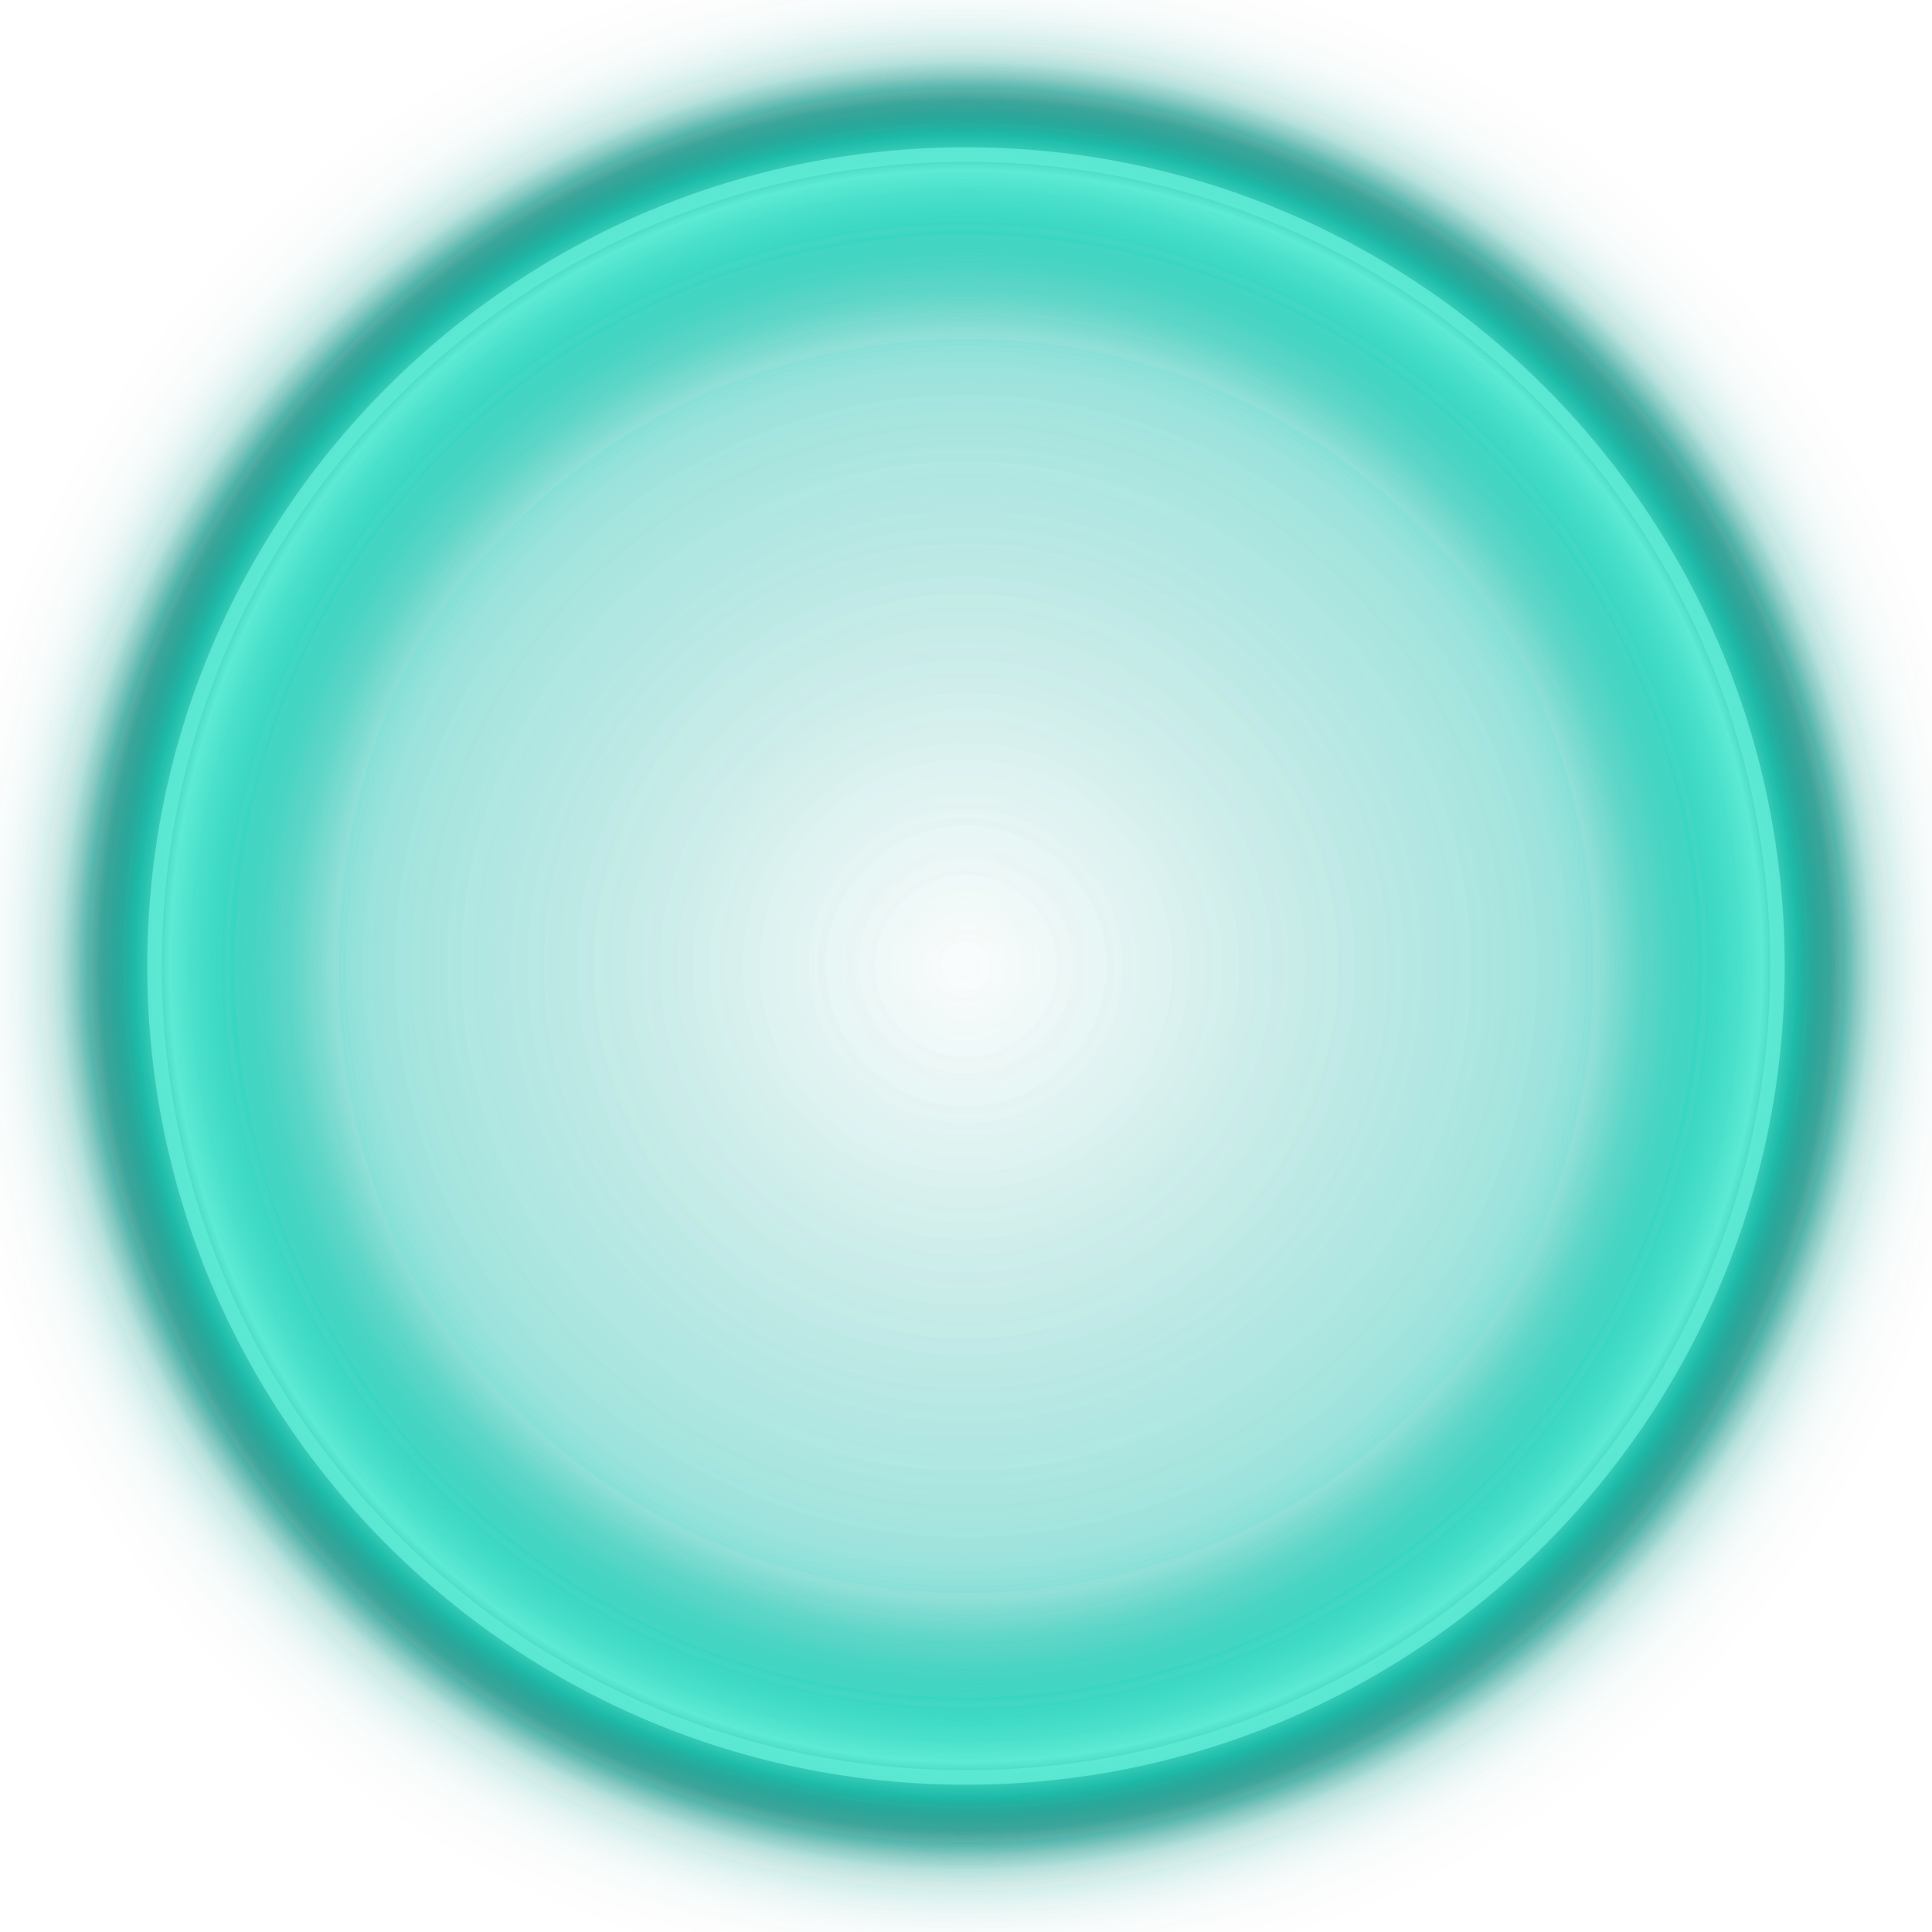
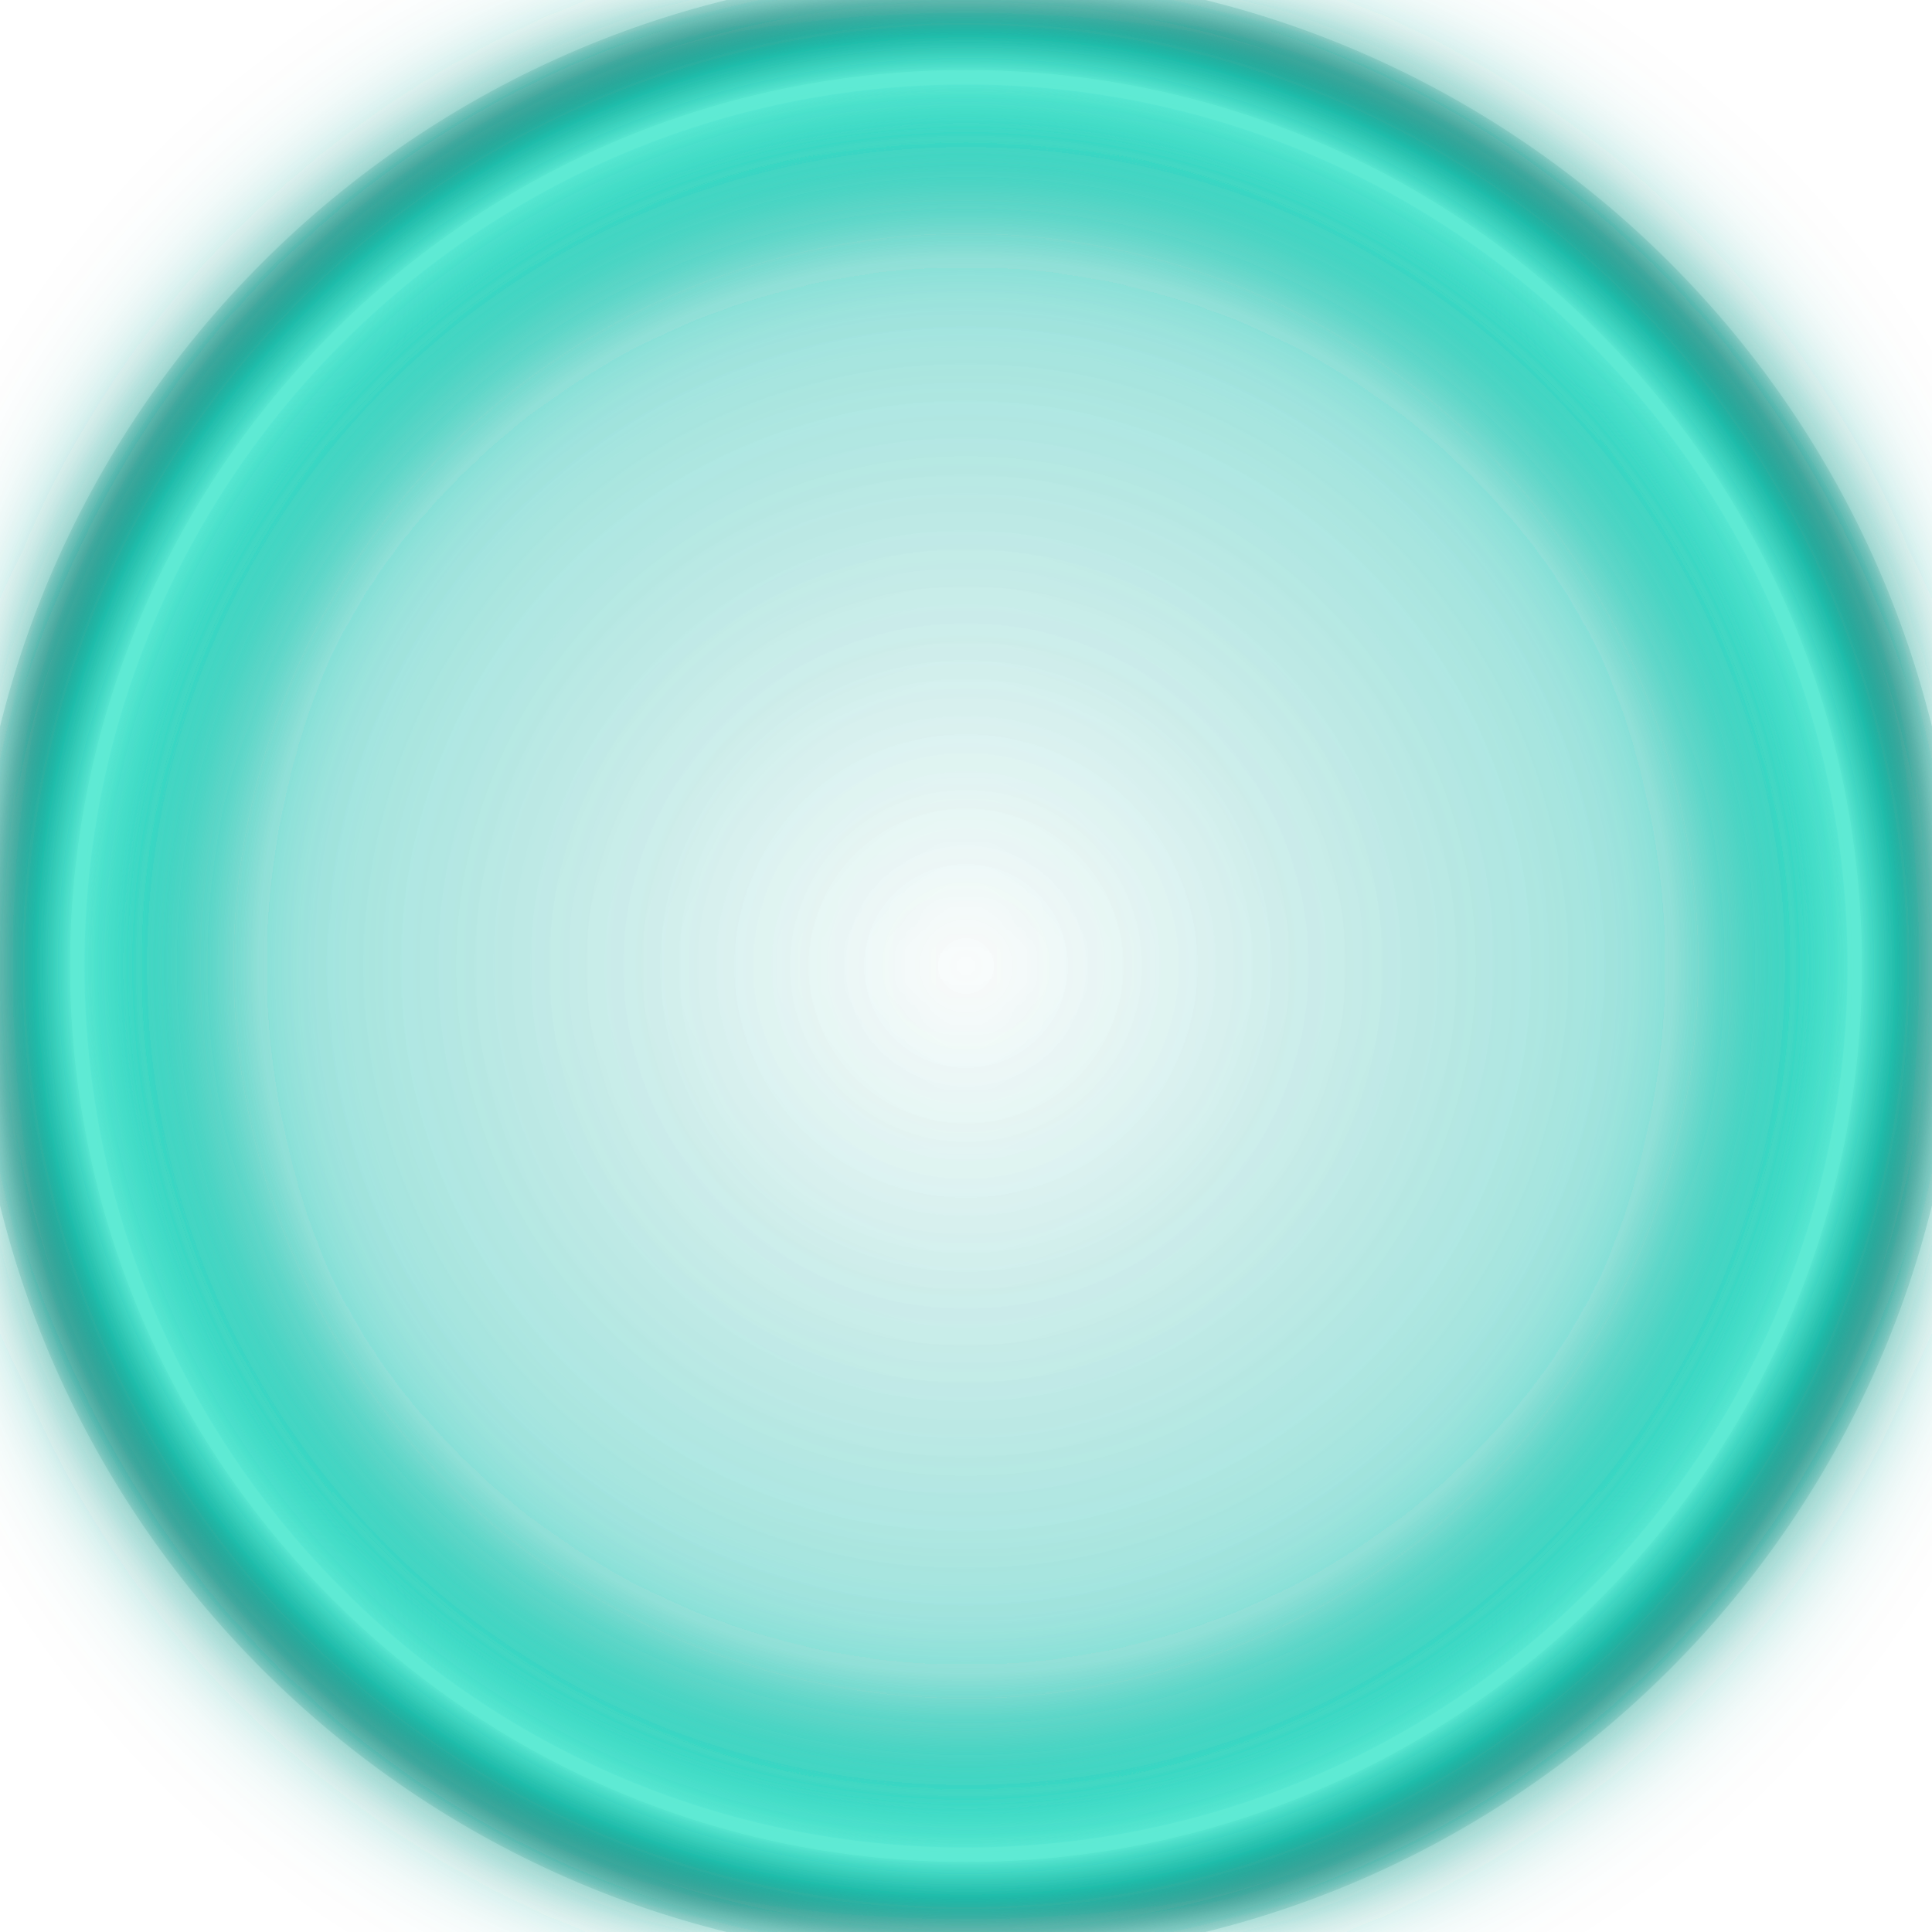
<svg xmlns="http://www.w3.org/2000/svg" width="200" height="200" viewBox="0 0 200 200">
  <defs>
    <radialGradient id="tealGlow" cx="50%" cy="50%" r="50%">
      <stop offset="0%" stop-color="#0d9488" stop-opacity="0" />
      <stop offset="70%" stop-color="#14b8a6" stop-opacity="0.15" />
      <stop offset="82%" stop-color="#2dd4bf" stop-opacity="0.6" />
      <stop offset="88%" stop-color="#5eead4" stop-opacity="1" />
      <stop offset="92%" stop-color="#14b8a6" stop-opacity="0.9" />
      <stop offset="96%" stop-color="#0f766e" stop-opacity="0.4" />
      <stop offset="100%" stop-color="#0d9488" stop-opacity="0" />
    </radialGradient>
    <filter id="glowFilter" x="-50%" y="-50%" width="200%" height="200%">
-       <feGaussianBlur in="SourceGraphic" stdDeviation="3" result="blur1" />
-       <feGaussianBlur in="SourceGraphic" stdDeviation="6" result="blur2" />
+       <feGaussianBlur in="SourceGraphic" stdDeviation="3.5" result="blur1" />
+       <feGaussianBlur in="SourceGraphic" stdDeviation="7" result="blur2" />
      <feMerge>
        <feMergeNode in="blur2" />
        <feMergeNode in="blur1" />
        <feMergeNode in="SourceGraphic" />
      </feMerge>
    </filter>
  </defs>
-   <circle cx="100" cy="100" r="94" fill="url(#tealGlow)" filter="url(#glowFilter)" />
-   <circle cx="100" cy="100" r="84" fill="none" stroke="#5eead4" stroke-width="1.5" opacity="0.9" />
-   <circle cx="100" cy="100" r="80" fill="none" />
+   <circle cx="100" cy="100" r="103" fill="url(#tealGlow)" filter="url(#glowFilter)" />
+   <circle cx="100" cy="100" r="92" fill="none" stroke="#5eead4" stroke-width="1.5" opacity="0.9" />
+   <circle cx="100" cy="100" r="88" fill="none" />
</svg>
